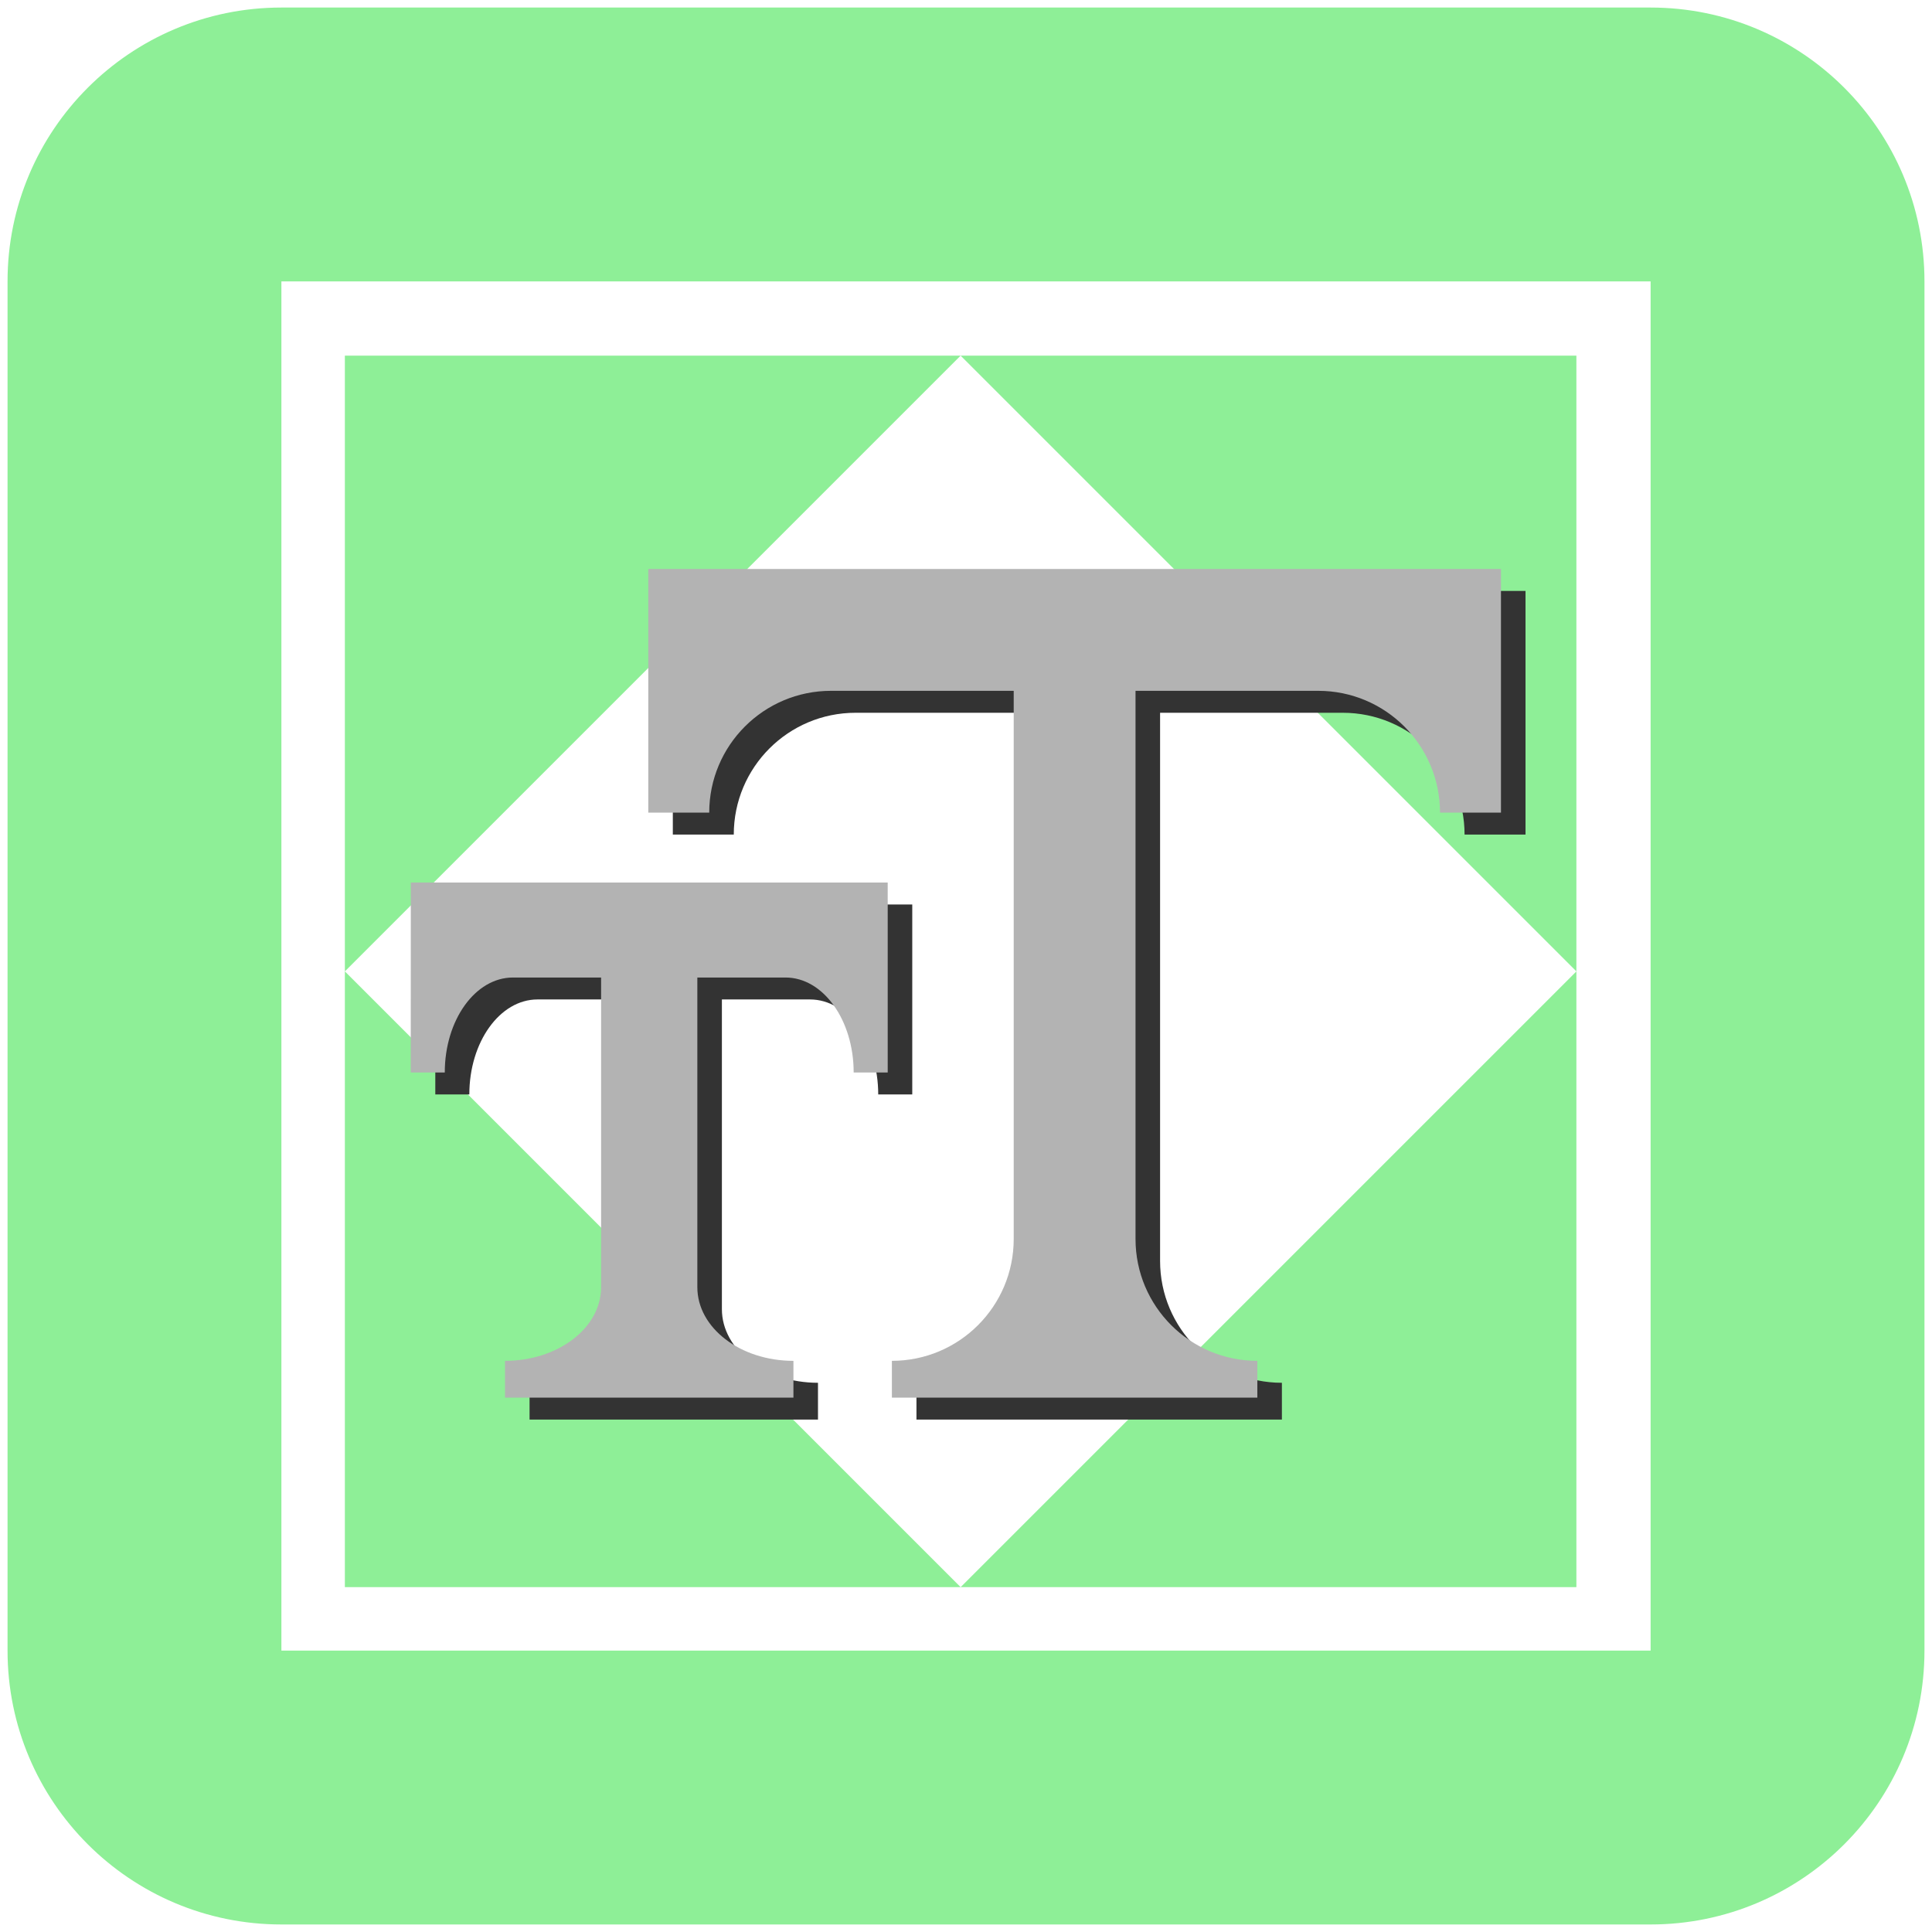
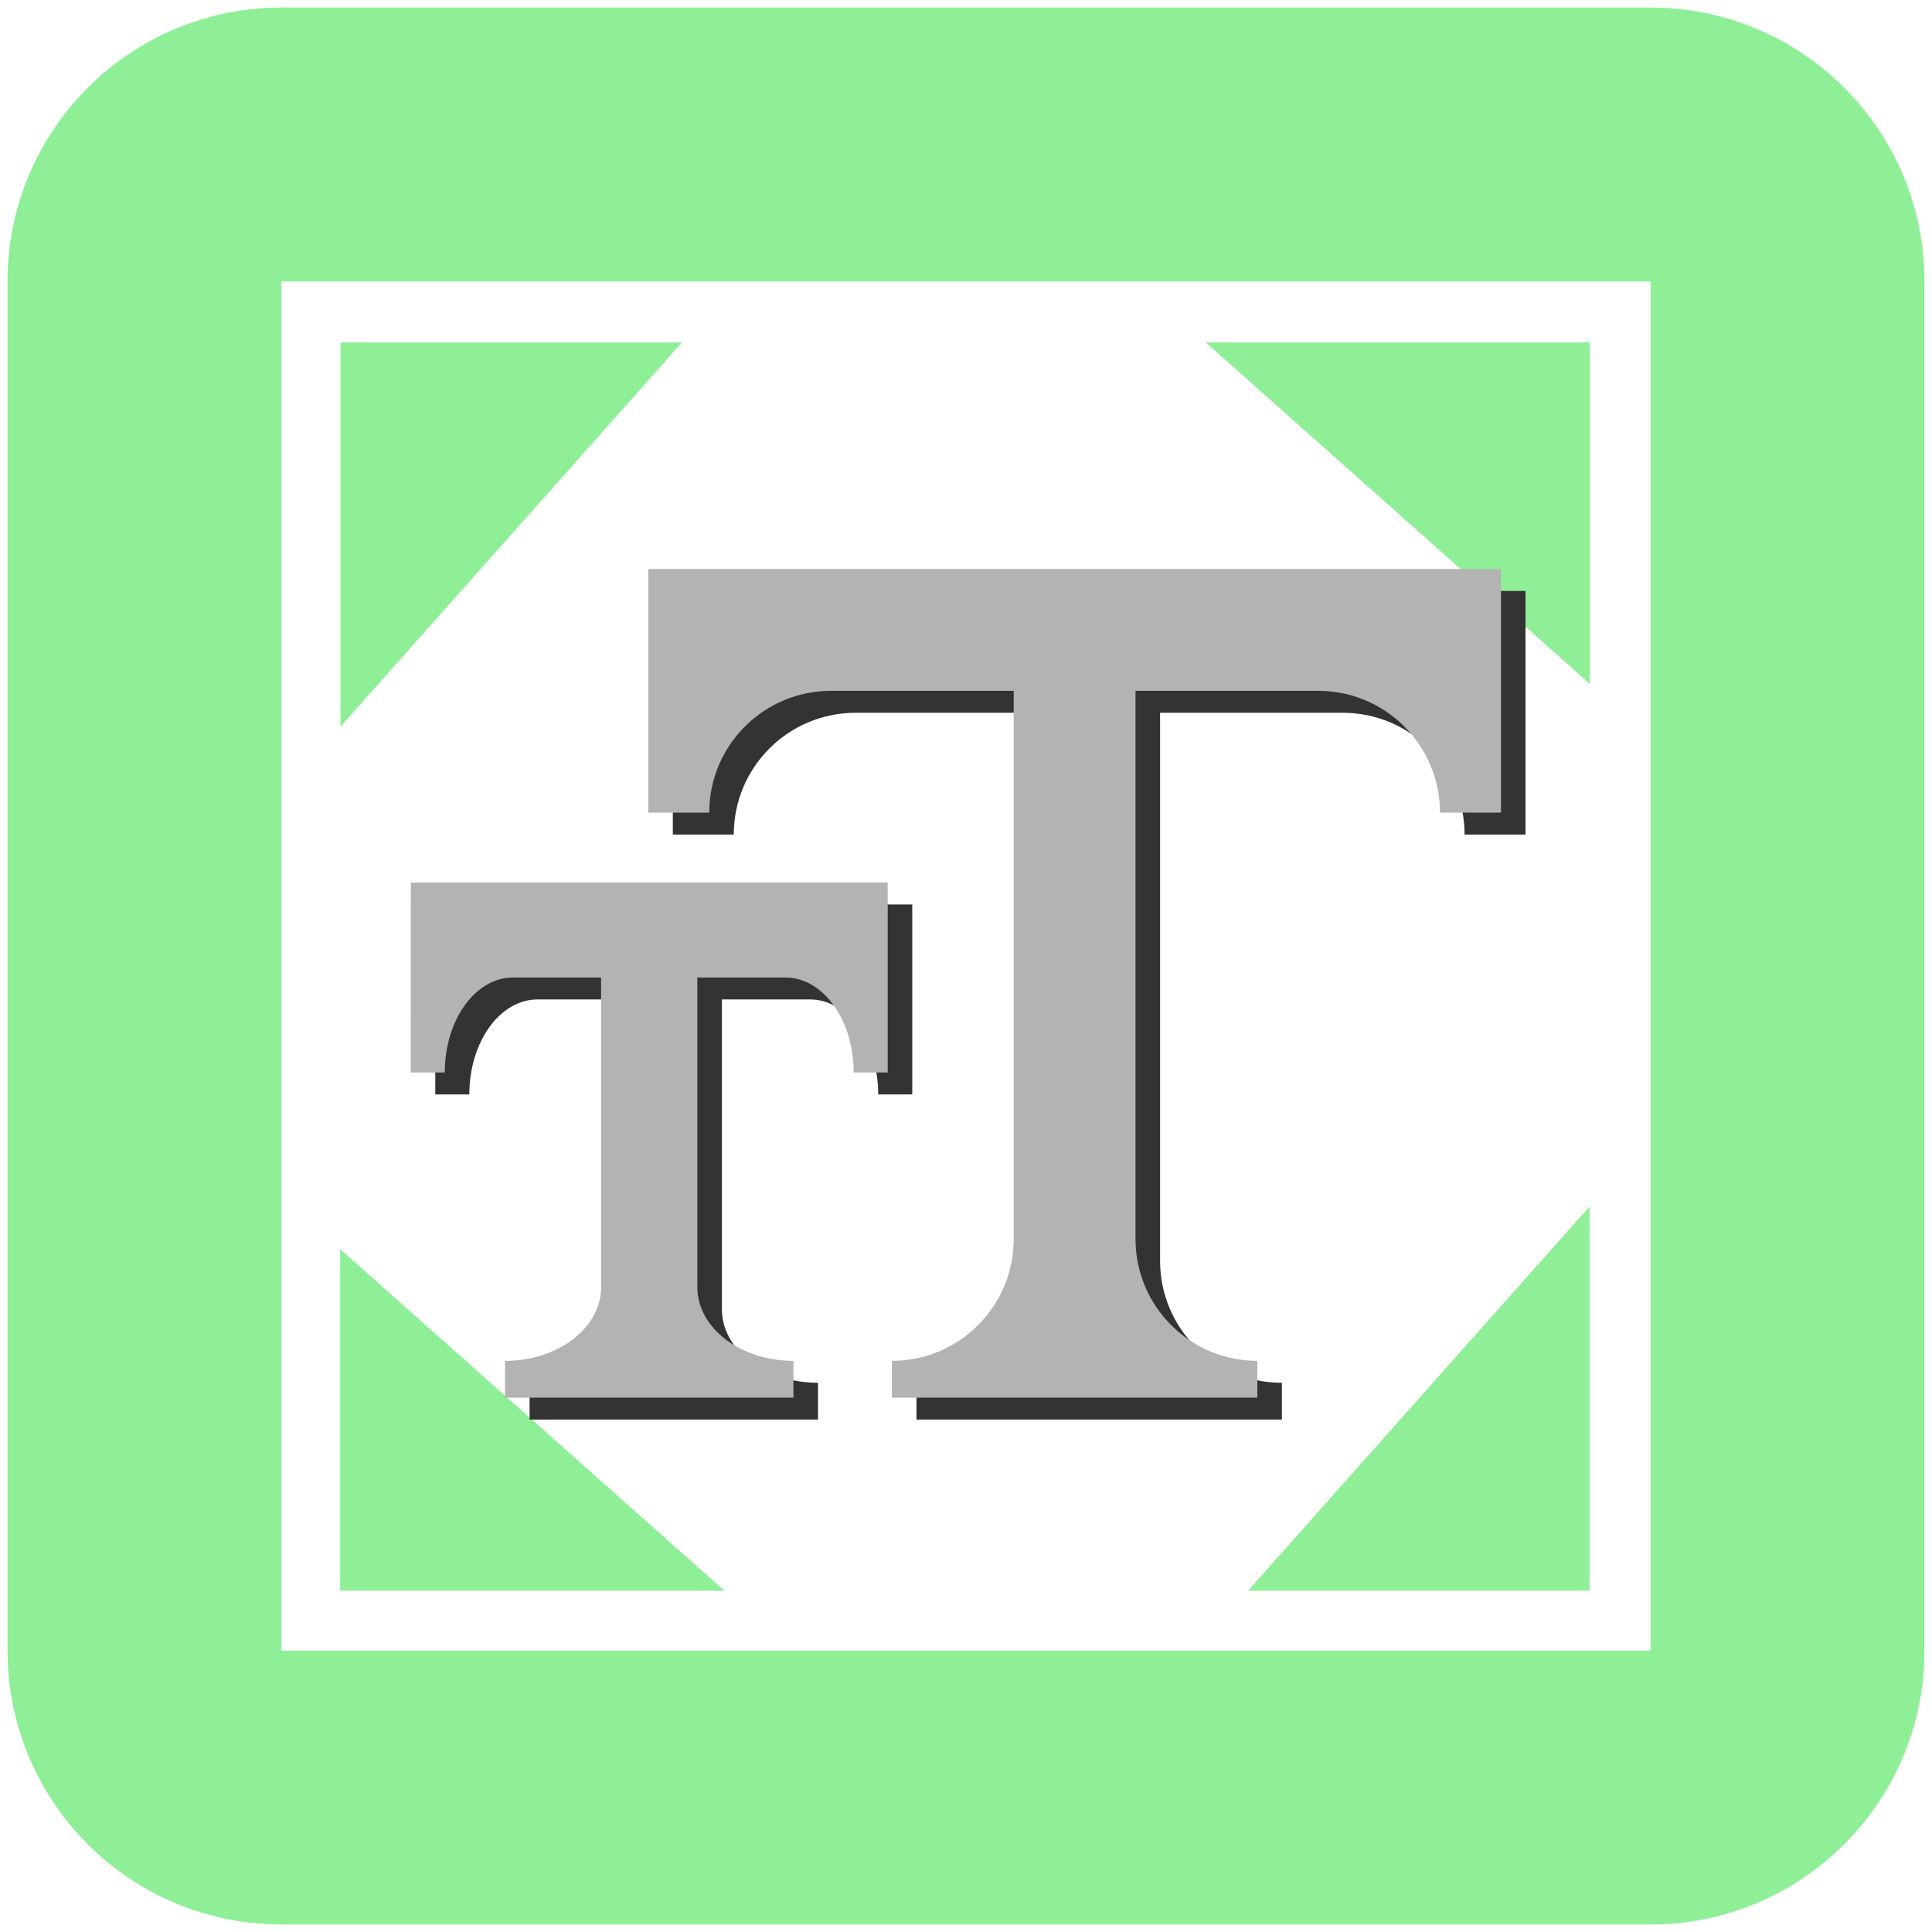
<svg xmlns="http://www.w3.org/2000/svg" width="256" height="256" version="1.1" id="svg1">
  <defs id="defs1" />
  <path fill="#8eef97" d="M 37.286,1 C 17.246,1 1,17.246 1,37.286 V 218.716 c 0,20.04 16.246,36.286 36.286,36.286 h 181.43 c 20.04,0 36.286,-16.246 36.286,-36.286 V 37.286 C 255.002,17.246 238.756,1 218.716,1 Z m 0,36.286 H 218.716 V 218.716 H 37.286 Z" id="path1" style="stroke-width:18.143" />
-   <g id="layer2">
-     <path d="M 45.697,210.305 H 208.88 V 47.122 H 45.697 Z m 0,-81.591 81.591,-81.591 81.592,81.591 -81.592,81.591 z" style="fill:#8eef97;stroke-width:28.847" id="path1-5" />
+   <g id="layer4">
+     <path d="m 159.759,45.372 50.912,45.255 V 45.372 Z" style="fill:#8eef97;stroke-width:16.971" id="path1-88" />
+     <path d="M 45.119,96.284 90.374,45.373 H 45.119 Z" style="fill:#8eef97;stroke-width:16.971" id="path1-88-5" />
+     <path d="M 95.988,210.777 45.076,165.523 v 45.255 z" style="fill:#8eef97;stroke-width:16.971" id="path1-88-1" />
+     <path d="m 210.628,159.865 -45.255,50.912 h 45.255 z" style="fill:#8eef97;stroke-width:16.971" id="path1-88-5-5" />
  </g>
  <g id="layer3">
    <path fill="#e0e0e0" d="m 57.689,119.848 h 63.19 v 25.171 h -4.51 a 9.03,12.586 0 0 0 -9.03,-12.586 H 95.655 v 41.039 a 12.732,9.754 0 0 0 12.732,9.754 v 4.877 H 70.17 v -4.877 A 12.732,9.754 0 0 0 82.902,173.472 V 132.433 H 71.219 a 9.03,12.586 0 0 0 -9.03,12.586 H 57.679 Z M 89.153,78.305 H 202.139 V 110.587 h -8.076 A 16.141,16.141 0 0 0 177.923,94.446 h -24.206 v 72.639 a 16.141,16.141 0 0 0 16.141,16.141 v 4.877 h -48.423 v -4.877 A 16.141,16.141 0 0 0 137.576,167.085 V 94.446 H 113.37 A 16.141,16.141 0 0 0 97.229,110.587 h -8.076 z" id="path1-8-8" style="display:inline;fill:#333333;stroke-width:10.488" />
  </g>
  <g id="layer1" style="display:inline">
-     <path fill="#e0e0e0" d="m 54.436,116.94 h 63.19 v 25.171 H 113.116 a 9.03,12.586 0 0 0 -9.03,-12.585 H 92.402 v 41.039 a 12.732,9.754 0 0 0 12.732,9.754 v 4.877 H 66.917 v -4.877 a 12.732,9.754 0 0 0 12.732,-9.754 V 129.526 H 67.965 a 9.03,12.586 0 0 0 -9.03,12.585 h -4.51 z M 85.9,75.397 H 198.886 v 32.282 h -8.076 A 16.141,16.141 0 0 0 174.669,91.538 h -24.206 v 72.639 a 16.141,16.141 0 0 0 16.141,16.141 v 4.877 h -48.423 v -4.877 a 16.141,16.141 0 0 0 16.141,-16.141 V 91.538 H 110.116 A 16.141,16.141 0 0 0 93.976,107.679 h -8.076 z" id="path1-8" style="fill:#b3b3b3;fill-opacity:1;stroke-width:10.488" />
+     <path fill="#e0e0e0" d="m 54.436,116.94 h 63.19 v 25.171 H 113.116 a 9.03,12.586 0 0 0 -9.03,-12.585 H 92.402 v 41.039 a 12.732,9.754 0 0 0 12.732,9.754 v 4.877 H 66.917 v -4.877 a 12.732,9.754 0 0 0 12.732,-9.754 V 129.526 H 67.965 a 9.03,12.586 0 0 0 -9.03,12.585 h -4.51 z M 85.9,75.397 H 198.886 v 32.282 h -8.076 A 16.141,16.141 0 0 0 174.669,91.538 h -24.206 v 72.639 a 16.141,16.141 0 0 0 16.141,16.141 v 4.877 h -48.423 v -4.877 a 16.141,16.141 0 0 0 16.141,-16.141 V 91.538 H 110.116 A 16.141,16.141 0 0 0 93.976,107.679 h -8.076 z" id="path1-8" style="display:inline;fill:#b3b3b3;fill-opacity:1;stroke-width:10.488" />
  </g>
</svg>
